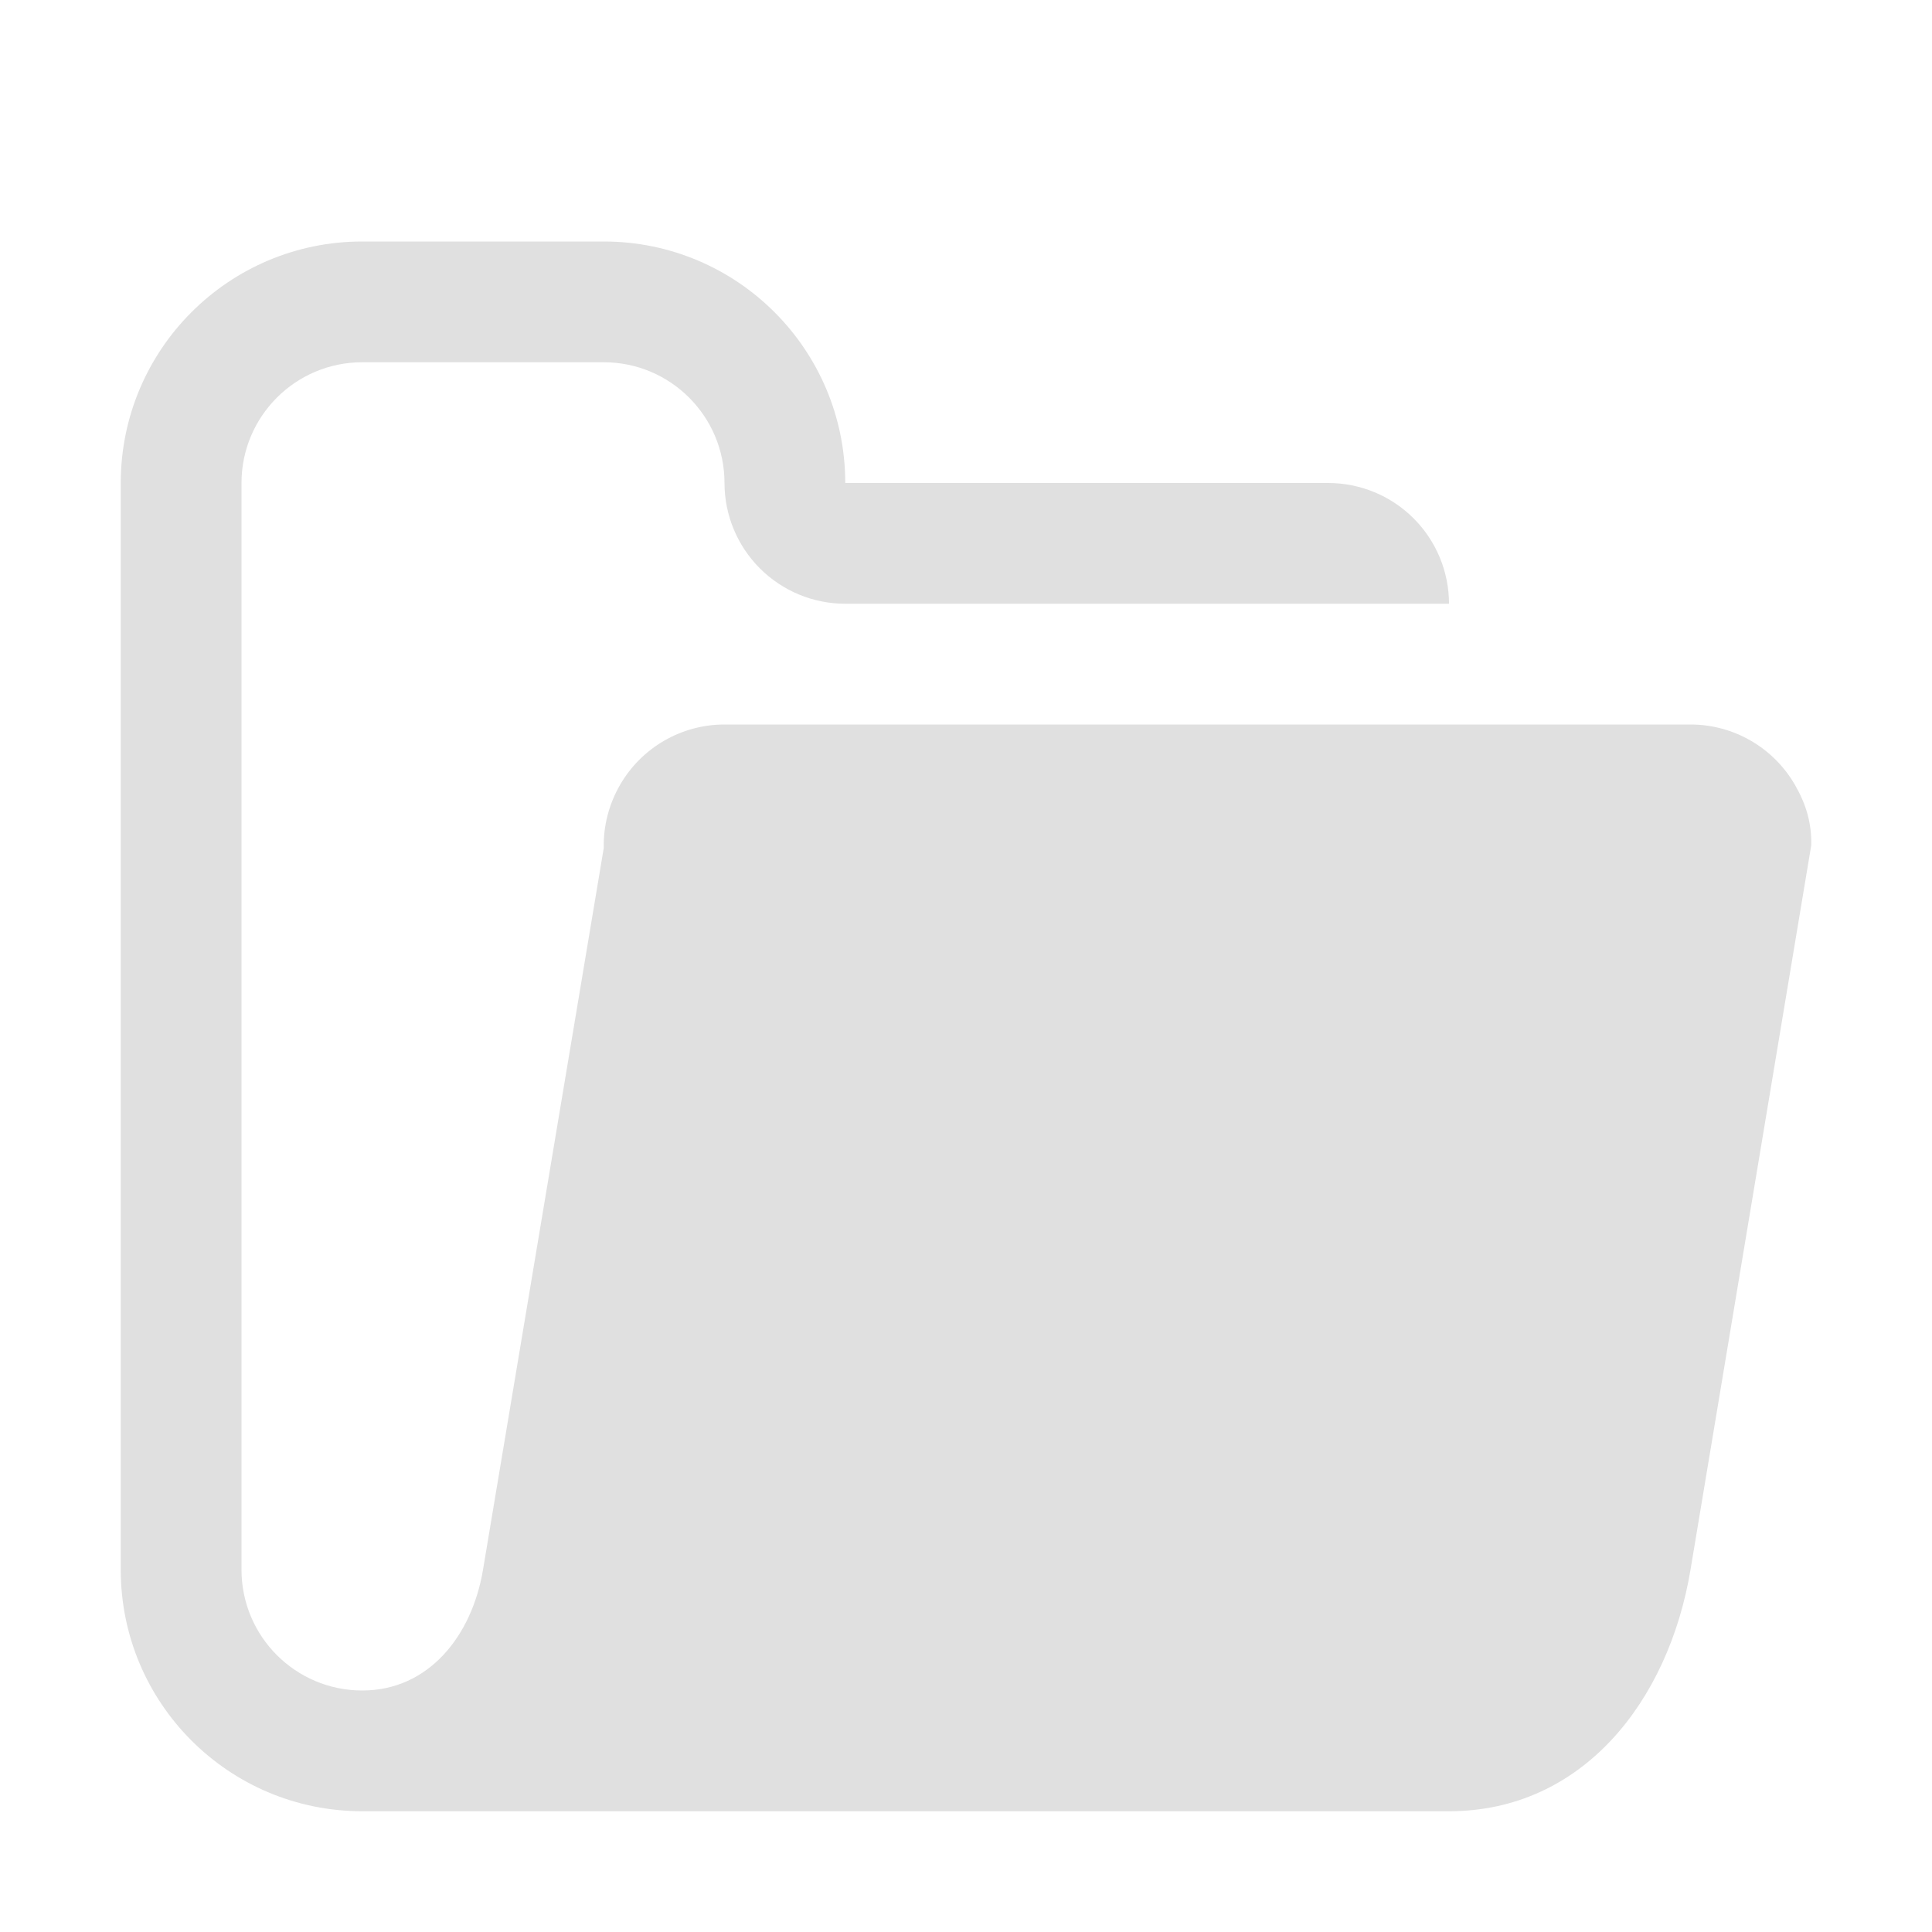
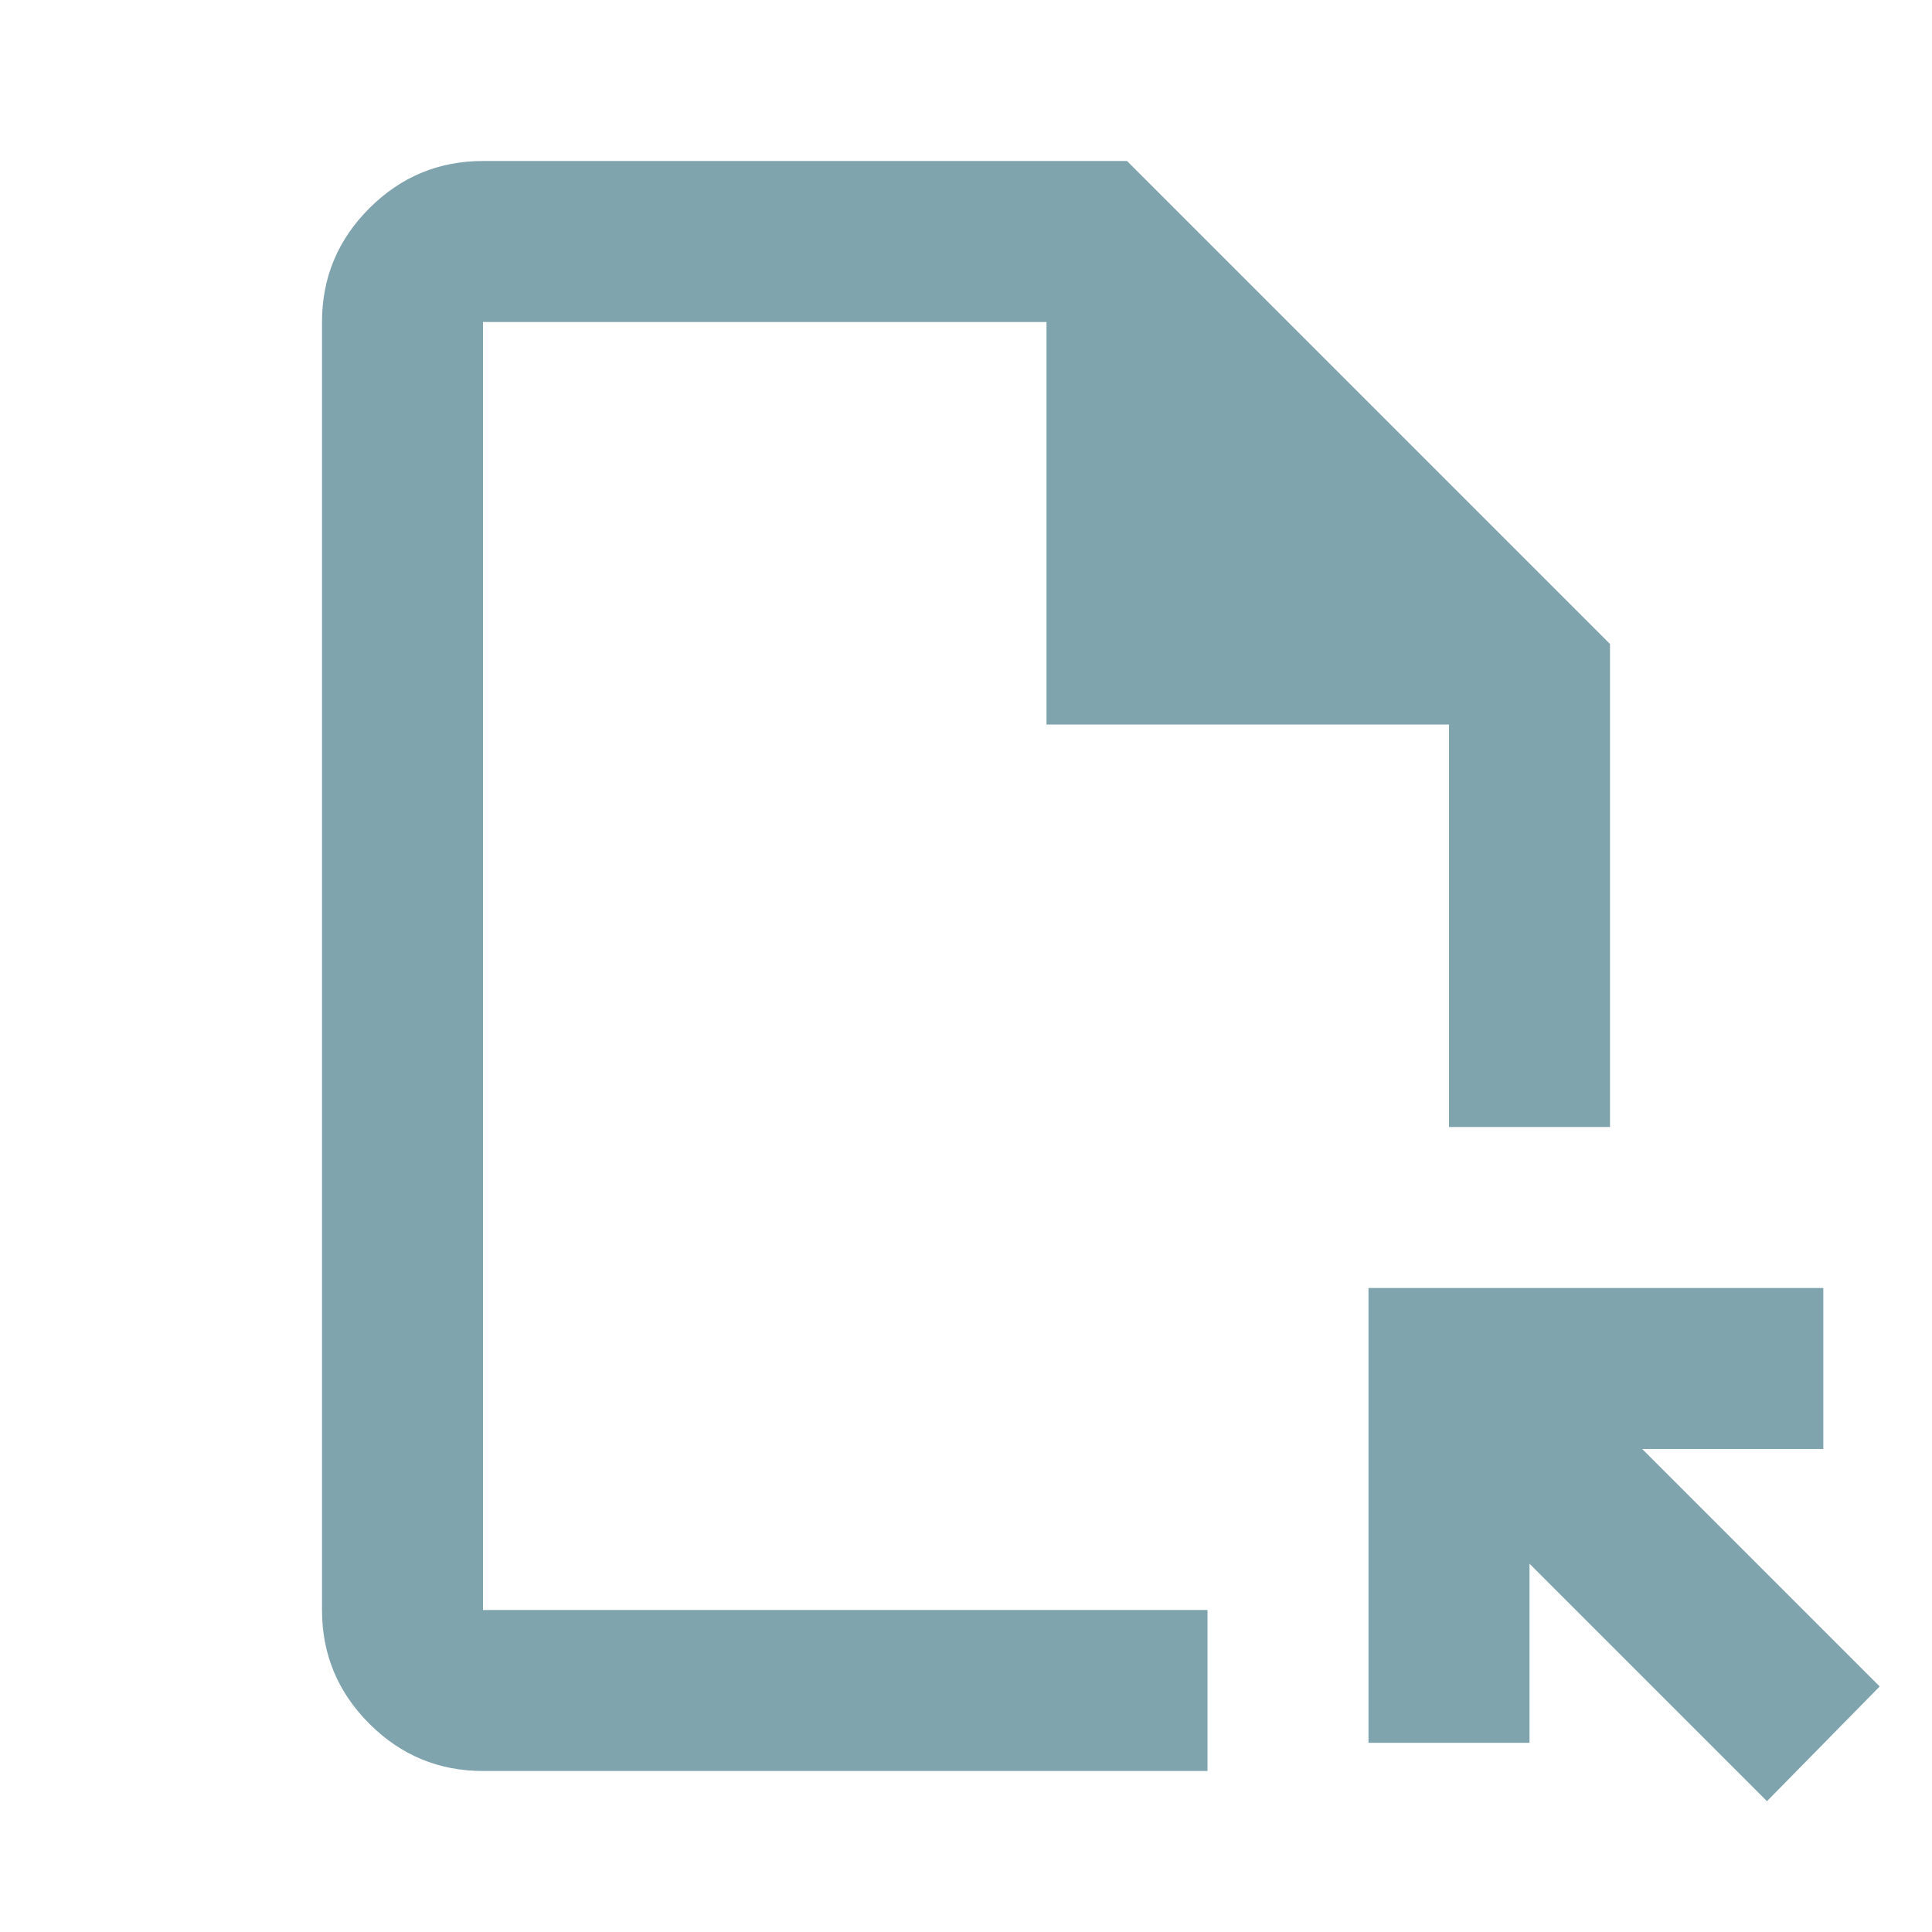
- <svg xmlns="http://www.w3.org/2000/svg" height="16" viewBox="0 0 16 16" width="16">
-   <path d="m3 2c-1.105 0-2 .895-2 2v9c0 1.105.895 2 2 2h9c1.105 0 1.818-.91 2-2l1-6c.004-.184-.043-.341-.135-.5-.178-.309-.508-.5-.865-.5h-8c-.357 0-.687.191-.865.5-.092.159-.139.34-.135.523l-1 5.977c-.091.545-.448 1-1 1s-1-.448-1-1v-9c0-.552.448-1 1-1h2c.552 0 1 .448 1 1a1 1 0 0 0 .293.707 1 1 0 0 0 .707.293h4 1a1 1 0 0 0 -.293-.707 1 1 0 0 0 -.707-.293h-4c0-1.105-.895-2-2-2h-2z" fill="#e0e0e0" />
+ <svg xmlns="http://www.w3.org/2000/svg" height="24px" viewBox="0 -960 960 960" width="24px" fill="#80A4AE">
+   <path d="M240-80q-33 0-56.5-23.5T160-160v-640q0-33 23.5-56.5T240-880h320l240 240v240h-80v-200H520v-200H240v640h360v80H240Zm638 15L760-183v89h-80v-226h226v80h-90l118 118-56 57Zm-638-95v-640 640Z" />
</svg>
